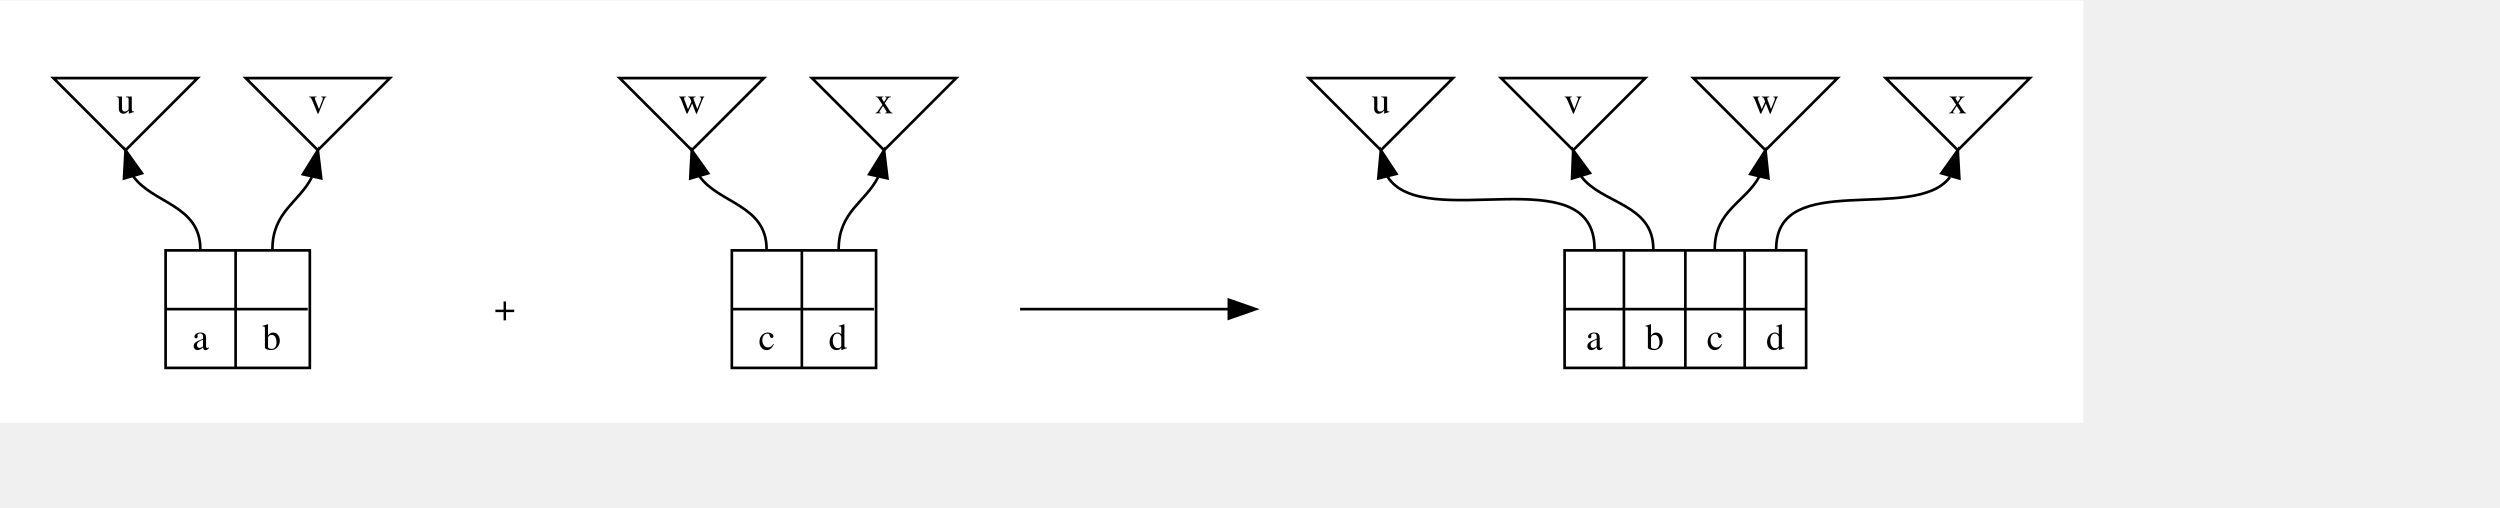
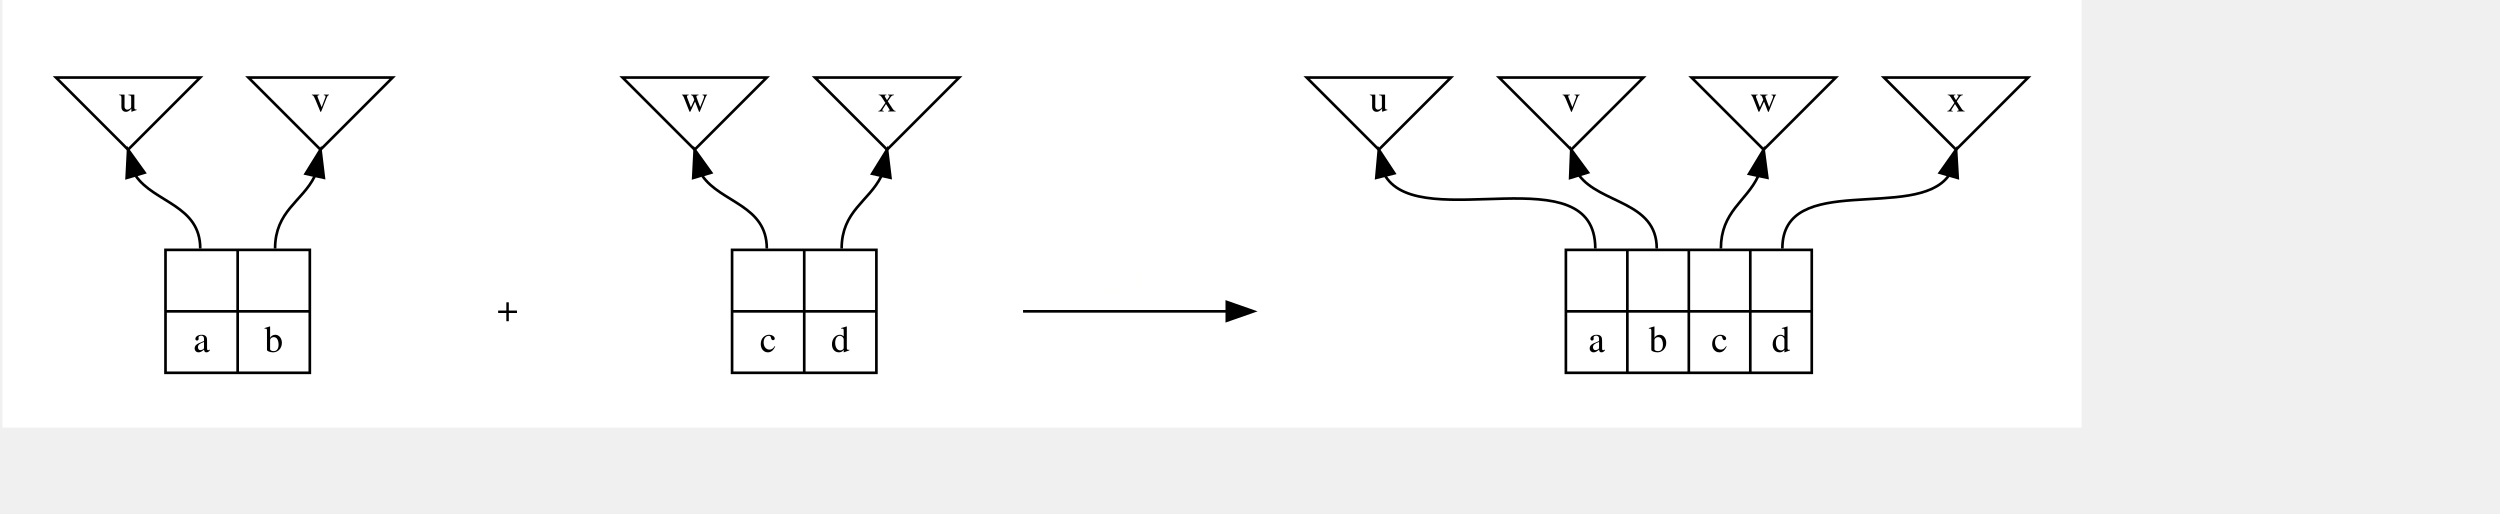
- <svg xmlns="http://www.w3.org/2000/svg" width="650pt" height="132pt" viewBox="0.00 0.00 780.00 158.00">
-   <g id="graph0" class="graph" transform="scale(0.833333 0.833333) rotate(0) translate(4 154)">
-     <polygon fill="white" stroke="none" points="-4,4 -4,-154 776,-154 776,4 -4,4" />
+ <svg xmlns="http://www.w3.org/2000/svg" width="648pt" height="133pt" viewBox="0.00 0.00 778.00 160.00">
+   <g id="graph0" class="graph" transform="scale(0.833333 0.833333) rotate(0) translate(4 156)">
+     <polygon fill="white" stroke="transparent" points="-4,4 -4,-156 774,-156 774,4 -4,4" />
    <g id="clust1" class="cluster">
-       <polygon fill="none" stroke="none" points="8,-8 8,-142 150,-142 150,-8 8,-8" />
+       <polygon fill="none" stroke="transparent" points="8,-8 8,-144 150,-144 150,-8 8,-8" />
    </g>
    <g id="clust5" class="cluster">
-       <polygon fill="none" stroke="none" points="220,-8 220,-142 362,-142 362,-8 220,-8" />
+       <polygon fill="none" stroke="transparent" points="220,-8 220,-144 362,-144 362,-8 220,-8" />
    </g>
    <g id="clust10" class="cluster">
-       <polygon fill="none" stroke="none" points="478,-8 478,-142 764,-142 764,-8 478,-8" />
+       <polygon fill="none" stroke="transparent" points="476,-8 476,-144 762,-144 762,-8 476,-8" />
    </g>
    <g id="node1" class="node">
-       <polygon fill="none" stroke="black" points="43,-98 70,-125 16,-125 43,-98" />
-       <text text-anchor="middle" x="43" y="-111.8" font-family="Times,serif" font-size="14.00">u</text>
+       <polygon fill="none" stroke="black" points="43,-100 70,-127 16,-127 43,-100" />
+       <text text-anchor="middle" x="43" y="-114.3" font-family="Times,serif" font-size="14.00">u</text>
    </g>
    <g id="node3" class="node">
-       <polygon fill="none" stroke="black" points="58,-16.5 58,-60.5 112,-60.5 112,-16.5 58,-16.5" />
-       <text text-anchor="middle" x="71.107" y="-45.3" font-family="Times,serif" font-size="14.00"> </text>
-       <polyline fill="none" stroke="black" points="58,-38.5 84.214,-38.5 " />
-       <text text-anchor="middle" x="71.107" y="-23.3" font-family="Times,serif" font-size="14.00">a</text>
-       <polyline fill="none" stroke="black" points="84.214,-16.5 84.214,-60.5 " />
-       <text text-anchor="middle" x="97.714" y="-45.3" font-family="Times,serif" font-size="14.00"> </text>
-       <polyline fill="none" stroke="black" points="84.214,-38.5 111.214,-38.5 " />
-       <text text-anchor="middle" x="97.714" y="-23.3" font-family="Times,serif" font-size="14.00">b</text>
+       <polygon fill="none" stroke="black" points="57,-16.5 57,-62.5 111,-62.5 111,-16.5 57,-16.5" />
+       <text text-anchor="middle" x="70.5" y="-47.3" font-family="Times,serif" font-size="14.00"> </text>
+       <polyline fill="none" stroke="black" points="57,-39.5 84,-39.5 " />
+       <text text-anchor="middle" x="70.5" y="-24.3" font-family="Times,serif" font-size="14.00">a</text>
+       <polyline fill="none" stroke="black" points="84,-16.5 84,-62.5 " />
+       <text text-anchor="middle" x="97.5" y="-47.3" font-family="Times,serif" font-size="14.00"> </text>
+       <polyline fill="none" stroke="black" points="84,-39.5 111,-39.5 " />
+       <text text-anchor="middle" x="97.5" y="-24.3" font-family="Times,serif" font-size="14.00">b</text>
    </g>
    <g id="edge1" class="edge">
-       <path fill="none" stroke="black" d="M45.787,-88.392C52.869,-78.087 71,-77.595 71,-61" />
-       <polygon fill="black" stroke="black" points="42.425,-87.421 43,-98 49.147,-89.371 42.425,-87.421" />
+       <path fill="none" stroke="black" d="M45.89,-90.17C52.85,-80.16 70,-79.22 70,-63" />
+       <polygon fill="black" stroke="black" points="42.46,-89.42 43,-100 49.18,-91.39 42.46,-89.42" />
    </g>
    <g id="node2" class="node">
-       <polygon fill="none" stroke="black" points="115,-98 142,-125 88,-125 115,-98" />
-       <text text-anchor="middle" x="115" y="-111.8" font-family="Times,serif" font-size="14.00">v</text>
+       <polygon fill="none" stroke="black" points="115,-100 142,-127 88,-127 115,-100" />
+       <text text-anchor="middle" x="115" y="-114.3" font-family="Times,serif" font-size="14.00">v</text>
    </g>
    <g id="edge2" class="edge">
-       <path fill="none" stroke="black" d="M112.778,-87.96C108.169,-78.65 98,-74.997 98,-61" />
-       <polygon fill="black" stroke="black" points="109.421,-88.993 115,-98 116.256,-87.48 109.421,-88.993" />
+       <path fill="none" stroke="black" d="M112.78,-89.96C108.17,-80.65 98,-77 98,-63" />
+       <polygon fill="black" stroke="black" points="109.42,-90.99 115,-100 116.26,-89.48 109.42,-90.99" />
    </g>
    <g id="node4" class="node">
-       <ellipse fill="none" stroke="none" cx="185" cy="-116" rx="1.8" ry="1.8" />
+       <ellipse fill="transparent" stroke="transparent" cx="185" cy="-118" rx="1.8" ry="1.8" />
    </g>
    <g id="node5" class="node">
-       <text text-anchor="middle" x="185" y="-34.3" font-family="Times,serif" font-size="14.00">+</text>
+       <text text-anchor="middle" x="185" y="-35.8" font-family="Times,serif" font-size="14.00">+</text>
    </g>
-     <g id="edge3" class="edge" />
+     <g id="edge3" class="edge">
+ </g>
    <g id="node6" class="node">
-       <polygon fill="none" stroke="black" points="255,-98 282,-125 228,-125 255,-98" />
-       <text text-anchor="middle" x="255" y="-111.8" font-family="Times,serif" font-size="14.00">w</text>
+       <polygon fill="none" stroke="black" points="255,-100 282,-127 228,-127 255,-100" />
+       <text text-anchor="middle" x="255" y="-114.3" font-family="Times,serif" font-size="14.00">w</text>
    </g>
    <g id="node8" class="node">
-       <polygon fill="none" stroke="black" points="270,-16.5 270,-60.5 324,-60.5 324,-16.5 270,-16.5" />
-       <text text-anchor="middle" x="283.107" y="-45.3" font-family="Times,serif" font-size="14.00"> </text>
-       <polyline fill="none" stroke="black" points="270,-38.5 296.214,-38.5 " />
-       <text text-anchor="middle" x="283.107" y="-23.3" font-family="Times,serif" font-size="14.00">c</text>
-       <polyline fill="none" stroke="black" points="296.214,-16.5 296.214,-60.5 " />
-       <text text-anchor="middle" x="309.714" y="-45.3" font-family="Times,serif" font-size="14.00"> </text>
-       <polyline fill="none" stroke="black" points="296.214,-38.5 323.214,-38.5 " />
-       <text text-anchor="middle" x="309.714" y="-23.3" font-family="Times,serif" font-size="14.00">d</text>
+       <polygon fill="none" stroke="black" points="269,-16.5 269,-62.5 323,-62.5 323,-16.5 269,-16.5" />
+       <text text-anchor="middle" x="282.5" y="-47.3" font-family="Times,serif" font-size="14.00"> </text>
+       <polyline fill="none" stroke="black" points="269,-39.5 296,-39.5 " />
+       <text text-anchor="middle" x="282.5" y="-24.3" font-family="Times,serif" font-size="14.00">c</text>
+       <polyline fill="none" stroke="black" points="296,-16.5 296,-62.5 " />
+       <text text-anchor="middle" x="309.5" y="-47.3" font-family="Times,serif" font-size="14.00"> </text>
+       <polyline fill="none" stroke="black" points="296,-39.5 323,-39.5 " />
+       <text text-anchor="middle" x="309.5" y="-24.3" font-family="Times,serif" font-size="14.00">d</text>
    </g>
    <g id="edge4" class="edge">
-       <path fill="none" stroke="black" d="M257.787,-88.392C264.869,-78.087 283,-77.595 283,-61" />
-       <polygon fill="black" stroke="black" points="254.425,-87.421 255,-98 261.147,-89.371 254.425,-87.421" />
+       <path fill="none" stroke="black" d="M257.89,-90.17C264.85,-80.16 282,-79.22 282,-63" />
+       <polygon fill="black" stroke="black" points="254.46,-89.42 255,-100 261.18,-91.39 254.46,-89.42" />
    </g>
    <g id="node7" class="node">
-       <polygon fill="none" stroke="black" points="327,-98 354,-125 300,-125 327,-98" />
-       <text text-anchor="middle" x="327" y="-111.8" font-family="Times,serif" font-size="14.00">x</text>
+       <polygon fill="none" stroke="black" points="327,-100 354,-127 300,-127 327,-100" />
+       <text text-anchor="middle" x="327" y="-114.3" font-family="Times,serif" font-size="14.00">x</text>
    </g>
    <g id="edge5" class="edge">
-       <path fill="none" stroke="black" d="M324.778,-87.96C320.169,-78.65 310,-74.997 310,-61" />
-       <polygon fill="black" stroke="black" points="321.421,-88.993 327,-98 328.256,-87.48 321.421,-88.993" />
+       <path fill="none" stroke="black" d="M324.78,-89.96C320.17,-80.65 310,-77 310,-63" />
+       <polygon fill="black" stroke="black" points="321.42,-90.99 327,-100 328.26,-89.48 321.42,-90.99" />
    </g>
    <g id="node9" class="node">
-       <ellipse fill="none" stroke="none" cx="426" cy="-116" rx="1.8" ry="1.8" />
+       <ellipse fill="transparent" stroke="transparent" cx="425" cy="-118" rx="1.8" ry="1.8" />
    </g>
    <g id="node10" class="node">
-       <ellipse fill="none" stroke="none" cx="376" cy="-38.5" rx="1.8" ry="1.8" />
+       <ellipse fill="transparent" stroke="transparent" cx="376" cy="-39.5" rx="1.8" ry="1.8" />
    </g>
-     <g id="edge6" class="edge" />
+     <g id="edge6" class="edge">
+ </g>
    <g id="node11" class="node">
-       <ellipse fill="none" stroke="none" cx="468" cy="-38.5" rx="1.8" ry="1.8" />
+       <ellipse fill="transparent" stroke="transparent" cx="466" cy="-39.5" rx="1.8" ry="1.8" />
    </g>
-     <g id="edge7" class="edge" />
+     <g id="edge7" class="edge">
+ </g>
    <g id="edge8" class="edge">
-       <path fill="none" stroke="black" d="M377.922,-38.5C387.837,-38.5 433.605,-38.5 455.827,-38.5" />
-       <polygon fill="black" stroke="black" points="456.089,-42 466.089,-38.5 456.089,-35 456.089,-42" />
-       <text text-anchor="middle" x="422" y="-44.3" font-family="Times,serif" font-size="14.00" fill="#fffffe">wwwwwww</text>
+       <path fill="none" stroke="black" d="M377.88,-39.5C387.58,-39.5 432.35,-39.5 454.09,-39.5" />
+       <polygon fill="black" stroke="black" points="454.13,-43 464.13,-39.5 454.13,-36 454.13,-43" />
+       <text text-anchor="middle" x="421" y="-46.3" font-family="Times,serif" font-size="14.00" fill="#fffffe">wwwwwww</text>
    </g>
    <g id="node12" class="node">
-       <polygon fill="none" stroke="black" points="513,-98 540,-125 486,-125 513,-98" />
-       <text text-anchor="middle" x="513" y="-111.8" font-family="Times,serif" font-size="14.00">u</text>
+       <polygon fill="none" stroke="black" points="511,-100 538,-127 484,-127 511,-100" />
+       <text text-anchor="middle" x="511" y="-114.3" font-family="Times,serif" font-size="14.00">u</text>
    </g>
    <g id="node16" class="node">
-       <polygon fill="none" stroke="black" points="581.786,-16.5 581.786,-60.5 672.214,-60.5 672.214,-16.5 581.786,-16.5" />
-       <text text-anchor="middle" x="592.893" y="-45.3" font-family="Times,serif" font-size="14.00"> </text>
-       <polyline fill="none" stroke="black" points="581.786,-38.5 604,-38.5 " />
-       <text text-anchor="middle" x="592.893" y="-23.3" font-family="Times,serif" font-size="14.00">a</text>
-       <polyline fill="none" stroke="black" points="604,-16.5 604,-60.5 " />
-       <text text-anchor="middle" x="615.5" y="-45.3" font-family="Times,serif" font-size="14.00"> </text>
-       <polyline fill="none" stroke="black" points="604,-38.5 627,-38.5 " />
-       <text text-anchor="middle" x="615.5" y="-23.3" font-family="Times,serif" font-size="14.00">b</text>
-       <polyline fill="none" stroke="black" points="627,-16.5 627,-60.5 " />
-       <text text-anchor="middle" x="638.107" y="-45.3" font-family="Times,serif" font-size="14.00"> </text>
-       <polyline fill="none" stroke="black" points="627,-38.5 649.214,-38.5 " />
-       <text text-anchor="middle" x="638.107" y="-23.3" font-family="Times,serif" font-size="14.00">c</text>
-       <polyline fill="none" stroke="black" points="649.214,-16.5 649.214,-60.5 " />
-       <text text-anchor="middle" x="660.714" y="-45.3" font-family="Times,serif" font-size="14.00"> </text>
-       <polyline fill="none" stroke="black" points="649.214,-38.5 672.214,-38.5 " />
-       <text text-anchor="middle" x="660.714" y="-23.3" font-family="Times,serif" font-size="14.00">d</text>
+       <polygon fill="none" stroke="black" points="581,-16.5 581,-62.5 673,-62.5 673,-16.5 581,-16.5" />
+       <text text-anchor="middle" x="592.5" y="-47.3" font-family="Times,serif" font-size="14.00"> </text>
+       <polyline fill="none" stroke="black" points="581,-39.5 604,-39.5 " />
+       <text text-anchor="middle" x="592.5" y="-24.3" font-family="Times,serif" font-size="14.00">a</text>
+       <polyline fill="none" stroke="black" points="604,-16.5 604,-62.5 " />
+       <text text-anchor="middle" x="615.5" y="-47.3" font-family="Times,serif" font-size="14.00"> </text>
+       <polyline fill="none" stroke="black" points="604,-39.5 627,-39.5 " />
+       <text text-anchor="middle" x="615.5" y="-24.3" font-family="Times,serif" font-size="14.00">b</text>
+       <polyline fill="none" stroke="black" points="627,-16.5 627,-62.5 " />
+       <text text-anchor="middle" x="638.5" y="-47.3" font-family="Times,serif" font-size="14.00"> </text>
+       <polyline fill="none" stroke="black" points="627,-39.5 650,-39.5 " />
+       <text text-anchor="middle" x="638.5" y="-24.3" font-family="Times,serif" font-size="14.00">c</text>
+       <polyline fill="none" stroke="black" points="650,-16.5 650,-62.5 " />
+       <text text-anchor="middle" x="661.5" y="-47.3" font-family="Times,serif" font-size="14.00"> </text>
+       <polyline fill="none" stroke="black" points="650,-39.5 673,-39.5 " />
+       <text text-anchor="middle" x="661.5" y="-24.3" font-family="Times,serif" font-size="14.00">d</text>
    </g>
    <g id="edge9" class="edge">
-       <path fill="none" stroke="black" d="M515.482,-88.103C528.985,-66.652 593,-96.043 593,-61" />
-       <polygon fill="black" stroke="black" points="512.038,-87.449 513,-98 518.827,-89.152 512.038,-87.449" />
+       <path fill="none" stroke="black" d="M513.51,-90.01C527.18,-68.41 592,-98.4 592,-63" />
+       <polygon fill="black" stroke="black" points="510.05,-89.45 511,-100 516.83,-91.16 510.05,-89.45" />
    </g>
    <g id="node13" class="node">
-       <polygon fill="none" stroke="black" points="585,-98 612,-125 558,-125 585,-98" />
-       <text text-anchor="middle" x="585" y="-111.8" font-family="Times,serif" font-size="14.00">v</text>
+       <polygon fill="none" stroke="black" points="583,-100 610,-127 556,-127 583,-100" />
+       <text text-anchor="middle" x="583" y="-114.3" font-family="Times,serif" font-size="14.00">v</text>
    </g>
    <g id="edge10" class="edge">
-       <path fill="none" stroke="black" d="M587.986,-88.234C595.574,-77.904 615,-78.036 615,-61" />
-       <polygon fill="black" stroke="black" points="584.577,-87.414 585,-98 591.271,-89.461 584.577,-87.414" />
+       <path fill="none" stroke="black" d="M585.95,-90.38C593.88,-79.7 615,-80.66 615,-63" />
+       <polygon fill="black" stroke="black" points="582.59,-89.41 583,-100 589.28,-91.47 582.59,-89.41" />
    </g>
    <g id="node14" class="node">
-       <polygon fill="none" stroke="black" points="657,-98 684,-125 630,-125 657,-98" />
-       <text text-anchor="middle" x="657" y="-111.8" font-family="Times,serif" font-size="14.00">w</text>
+       <polygon fill="none" stroke="black" points="655,-100 682,-127 628,-127 655,-100" />
+       <text text-anchor="middle" x="655" y="-114.3" font-family="Times,serif" font-size="14.00">w</text>
    </g>
    <g id="edge11" class="edge">
-       <path fill="none" stroke="black" d="M654.67,-88.132C649.597,-78.618 638,-75.442 638,-61" />
-       <polygon fill="black" stroke="black" points="651.296,-89.072 657,-98 658.109,-87.463 651.296,-89.072" />
+       <path fill="none" stroke="black" d="M652.91,-90.01C648.57,-80.7 639,-76.86 639,-63" />
+       <polygon fill="black" stroke="black" points="649.52,-90.93 655,-100 656.38,-89.49 649.52,-90.93" />
    </g>
    <g id="node15" class="node">
-       <polygon fill="none" stroke="black" points="729,-98 756,-125 702,-125 729,-98" />
-       <text text-anchor="middle" x="729" y="-111.8" font-family="Times,serif" font-size="14.00">x</text>
+       <polygon fill="none" stroke="black" points="727,-100 754,-127 700,-127 727,-100" />
+       <text text-anchor="middle" x="727" y="-114.3" font-family="Times,serif" font-size="14.00">x</text>
    </g>
    <g id="edge12" class="edge">
-       <path fill="none" stroke="black" d="M726.078,-87.943C713.062,-70.512 661,-91.106 661,-61" />
-       <polygon fill="black" stroke="black" points="722.849,-89.374 729,-98 729.571,-87.421 722.849,-89.374" />
+       <path fill="none" stroke="black" d="M724.21,-90.23C711.77,-73.15 662,-92.09 662,-63" />
+       <polygon fill="black" stroke="black" points="720.89,-91.35 727,-100 727.62,-89.42 720.89,-91.35" />
    </g>
  </g>
</svg>
